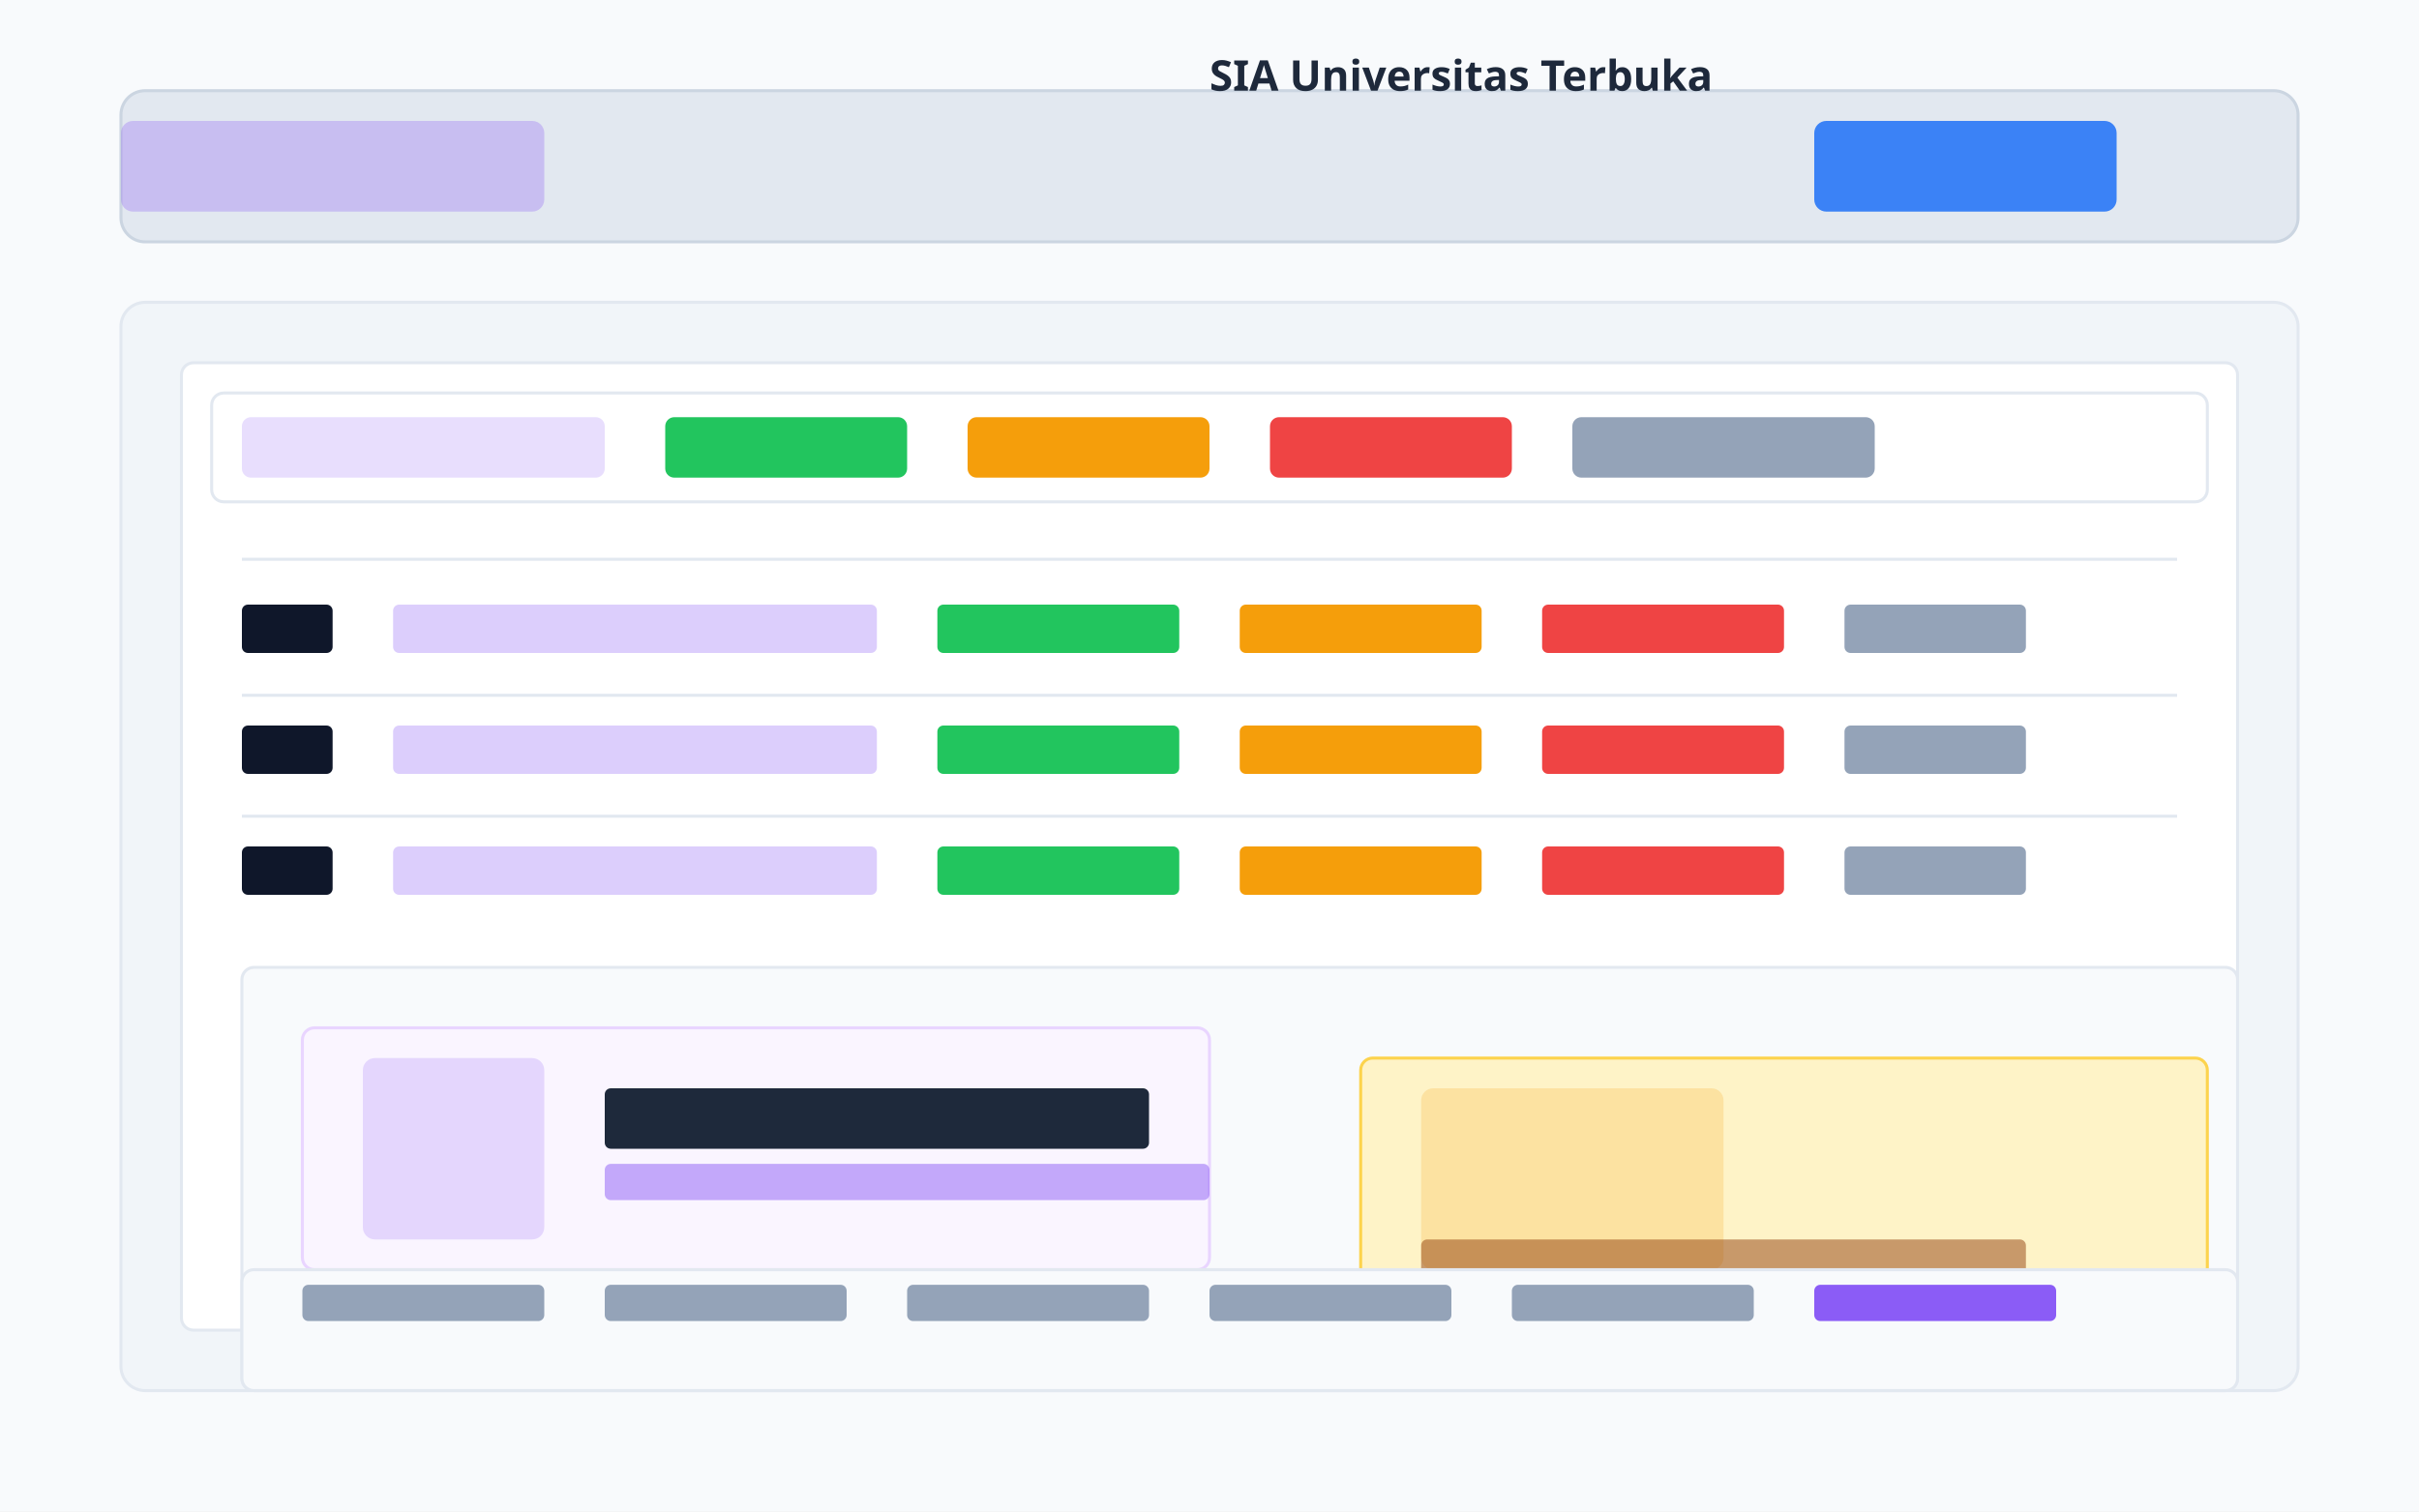
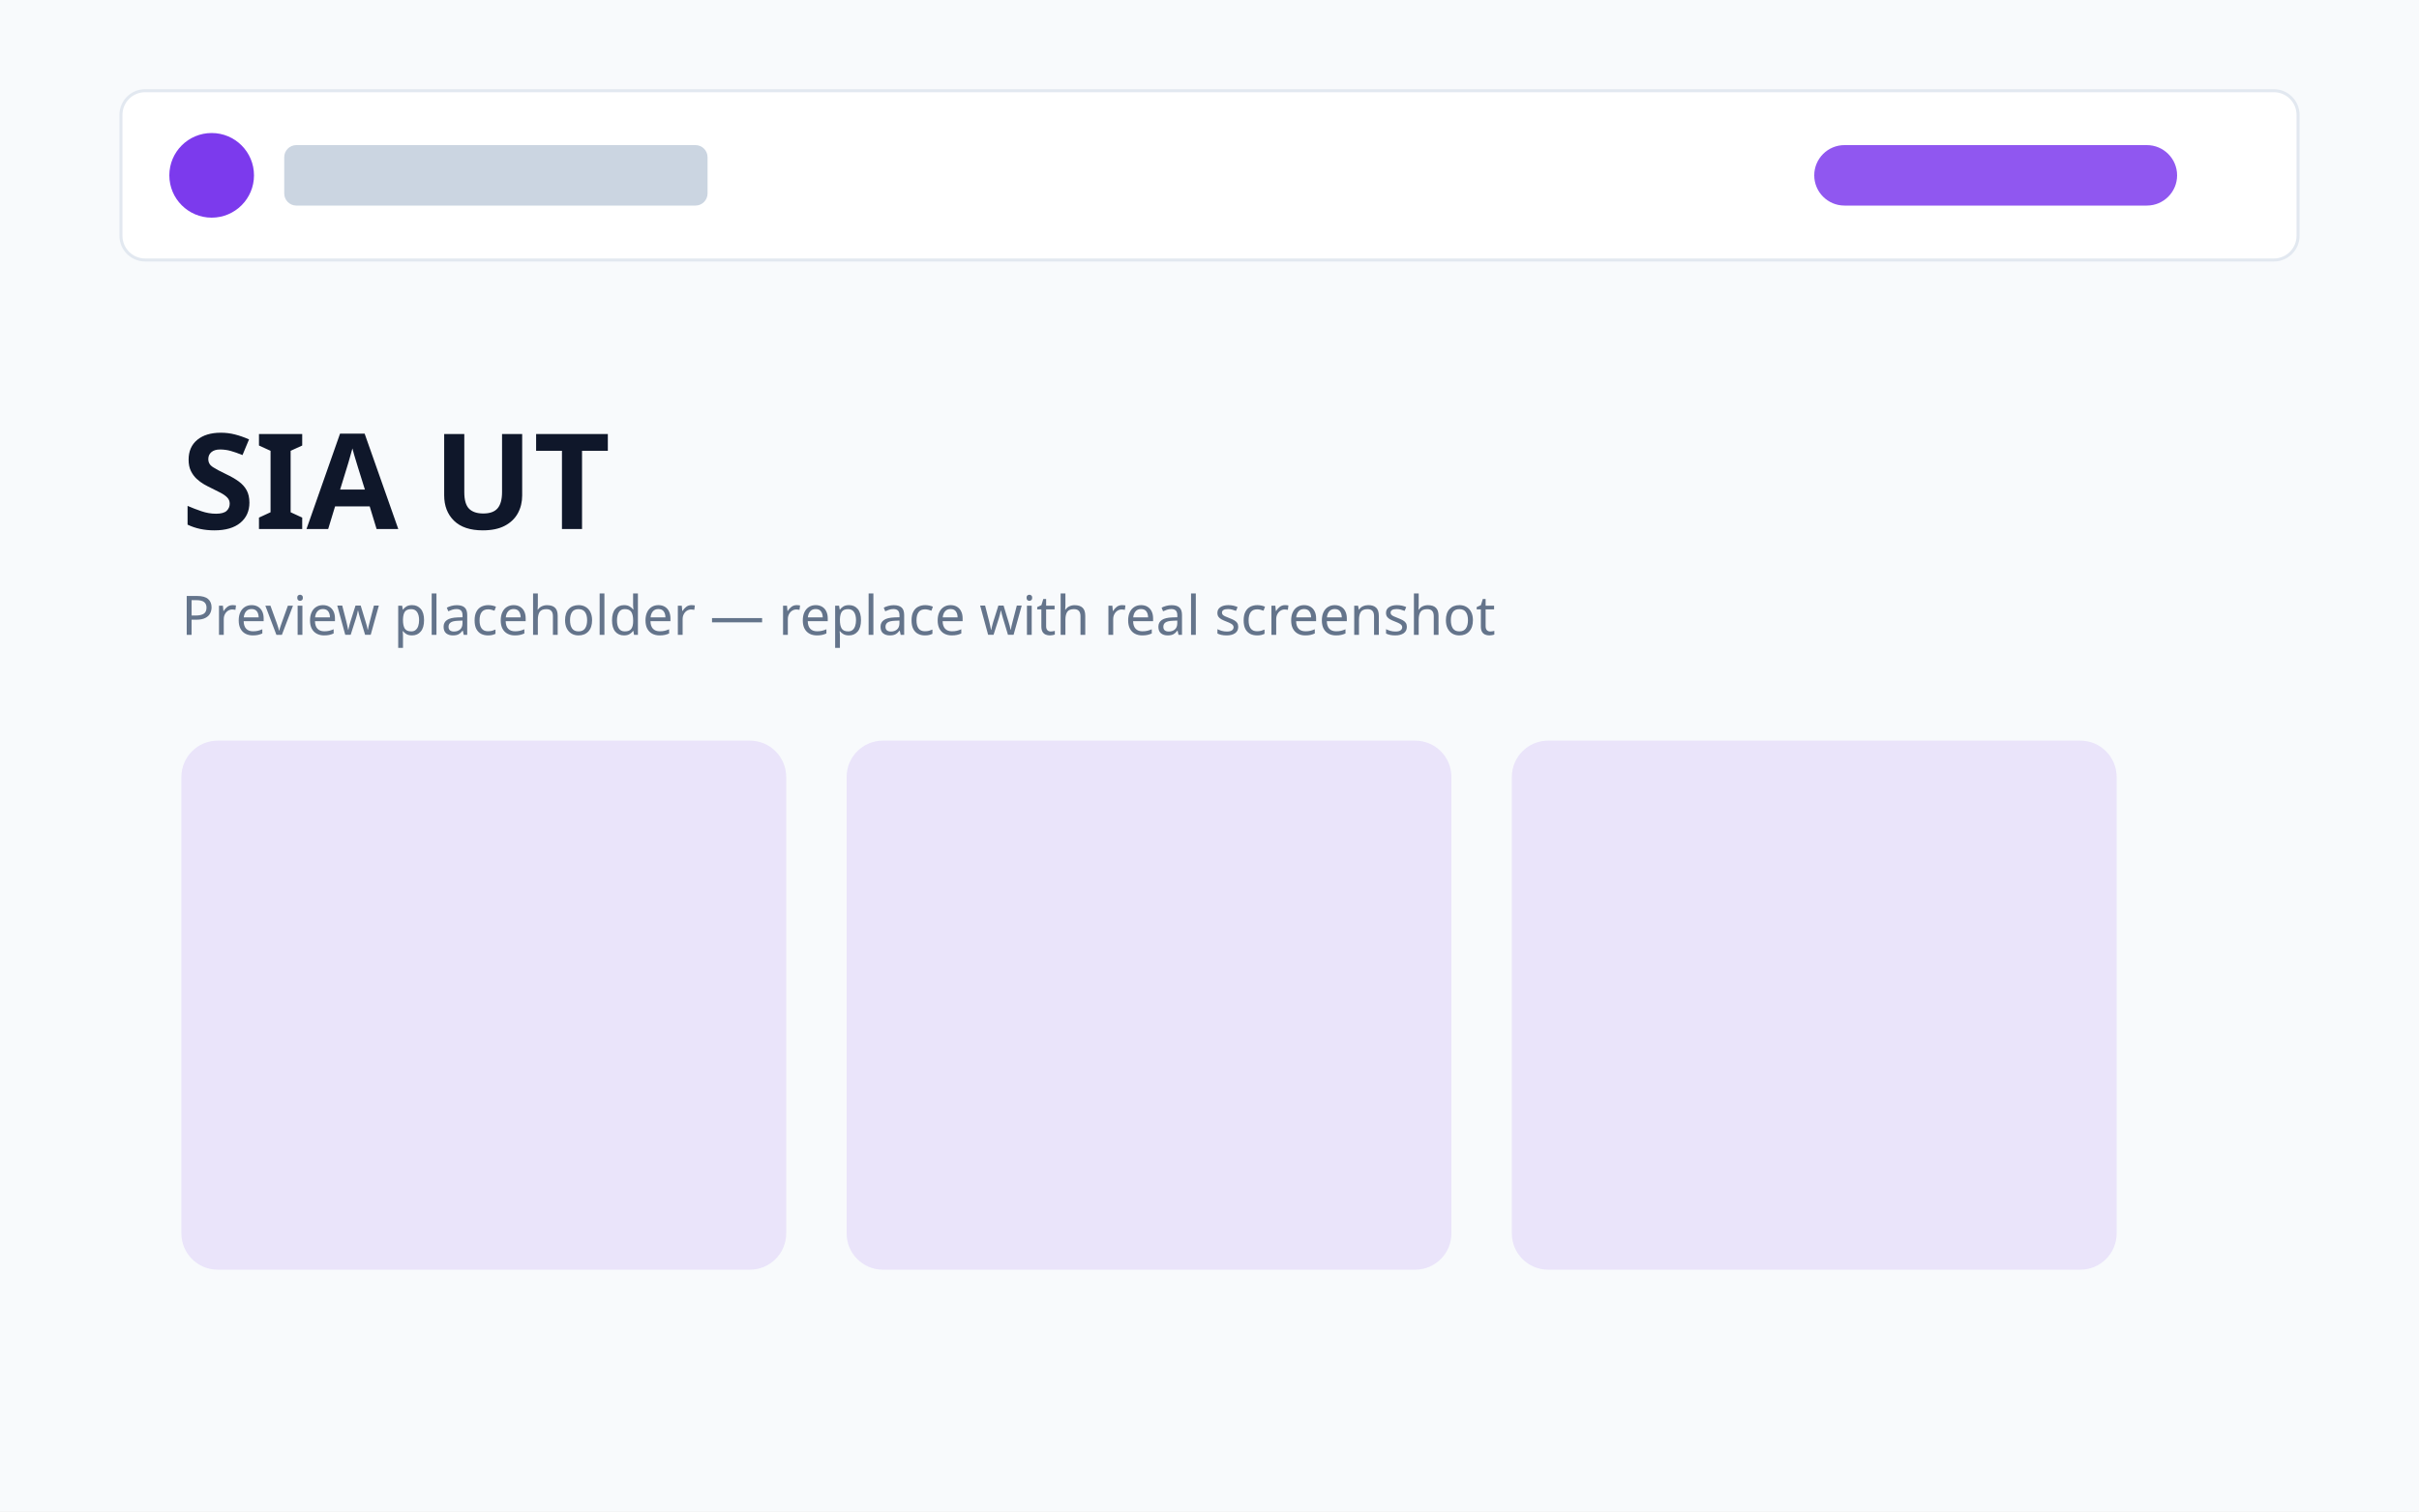
<svg xmlns="http://www.w3.org/2000/svg" width="800" height="500" viewBox="0 0 800 500" fill="none">
  <rect width="800" height="500" fill="#f8fafc" />
-   <rect x="40" y="30" width="720" height="50" rx="8" fill="#e2e8f0" stroke="#cbd5e1" />
-   <rect x="40" y="40" width="140" height="30" rx="4" fill="#8b5cf6" opacity="0.3" />
-   <rect x="600" y="40" width="100" height="30" rx="4" fill="#3b82f6" />
-   <rect x="40" y="100" width="720" height="360" rx="8" fill="#f1f5f9" stroke="#e2e8f0" />
-   <rect x="60" y="120" width="680" height="320" rx="4" fill="#fff" stroke="#e2e8f0" />
-   <rect x="70" y="130" width="660" height="36" rx="4" fill="#fff" stroke="#e2e8f0" />
-   <rect x="80" y="138" width="120" height="20" rx="3" fill="#8b5cf6" opacity="0.2" />
-   <rect x="220" y="138" width="80" height="20" rx="3" fill="#22c55e" />
-   <rect x="320" y="138" width="80" height="20" rx="3" fill="#f59e0b" />
-   <rect x="420" y="138" width="80" height="20" rx="3" fill="#ef4444" />
-   <rect x="520" y="138" width="100" height="20" rx="3" fill="#94a3b8" />
-   <line x1="80" y1="185" x2="720" y2="185" stroke="#e2e8f0" stroke-width="1" />
-   <rect x="80" y="200" width="30" height="16" rx="2" fill="#0f172a" />
-   <rect x="130" y="200" width="160" height="16" rx="2" fill="#8b5cf6" opacity="0.3" />
-   <rect x="310" y="200" width="80" height="16" rx="2" fill="#22c55e" />
-   <rect x="410" y="200" width="80" height="16" rx="2" fill="#f59e0b" />
-   <rect x="510" y="200" width="80" height="16" rx="2" fill="#ef4444" />
-   <rect x="610" y="200" width="60" height="16" rx="2" fill="#94a3b8" />
-   <line x1="80" y1="230" x2="720" y2="230" stroke="#e2e8f0" stroke-width="1" />
-   <rect x="80" y="240" width="30" height="16" rx="2" fill="#0f172a" />
-   <rect x="130" y="240" width="160" height="16" rx="2" fill="#8b5cf6" opacity="0.3" />
-   <rect x="310" y="240" width="80" height="16" rx="2" fill="#22c55e" />
-   <rect x="410" y="240" width="80" height="16" rx="2" fill="#f59e0b" />
-   <rect x="510" y="240" width="80" height="16" rx="2" fill="#ef4444" />
-   <rect x="610" y="240" width="60" height="16" rx="2" fill="#94a3b8" />
-   <line x1="80" y1="270" x2="720" y2="270" stroke="#e2e8f0" stroke-width="1" />
-   <rect x="80" y="280" width="30" height="16" rx="2" fill="#0f172a" />
-   <rect x="130" y="280" width="160" height="16" rx="2" fill="#8b5cf6" opacity="0.3" />
-   <rect x="310" y="280" width="80" height="16" rx="2" fill="#22c55e" />
-   <rect x="410" y="280" width="80" height="16" rx="2" fill="#f59e0b" />
-   <rect x="510" y="280" width="80" height="16" rx="2" fill="#ef4444" />
-   <rect x="610" y="280" width="60" height="16" rx="2" fill="#94a3b8" />
-   <rect x="80" y="320" width="660" height="140" rx="4" fill="#f8fafc" stroke="#e2e8f0" />
-   <rect x="100" y="340" width="300" height="80" rx="4" fill="#faf5ff" stroke="#e9d5ff" />
-   <rect x="120" y="350" width="60" height="60" rx="4" fill="#8b5cf6" opacity="0.2" />
-   <rect x="200" y="360" width="180" height="20" rx="2" fill="#1e293b" />
-   <rect x="200" y="385" width="200" height="12" rx="2" fill="#8b5cf6" opacity="0.5" />
-   <rect x="450" y="350" width="280" height="80" rx="4" fill="#fef3c7" stroke="#fcd34d" />
-   <rect x="470" y="360" width="100" height="60" rx="4" fill="#f59e0b" opacity="0.2" />
-   <rect x="470" y="410" width="200" height="12" rx="2" fill="#92400e" opacity="0.5" />
-   <rect x="80" y="420" width="660" height="40" rx="4" fill="#f8fafc" stroke="#e2e8f0" />
-   <rect x="100" y="425" width="80" height="12" rx="2" fill="#94a3b8" />
-   <rect x="200" y="425" width="80" height="12" rx="2" fill="#94a3b8" />
-   <rect x="300" y="425" width="80" height="12" rx="2" fill="#94a3b8" />
-   <rect x="400" y="425" width="80" height="12" rx="2" fill="#94a3b8" />
-   <rect x="500" y="425" width="80" height="12" rx="2" fill="#94a3b8" />
-   <rect x="600" y="425" width="80" height="12" rx="2" fill="#8b5cf6" />
-   <text x="400" y="30" font-family="system-ui" font-size="14" font-weight="600" fill="#1e293b">SIA Universitas Terbuka</text>
+   <rect x="40" y="30" width="720" height="56" rx="8" fill="#ffffff" stroke="#e2e8f0" />
+   <circle cx="70" cy="58" r="14" fill="#7C3AED" />
+   <rect x="94" y="48" width="140" height="20" rx="4" fill="#cbd5e1" />
+   <rect x="600" y="48" width="120" height="20" rx="10" fill="#7C3AED" opacity="0.85" />
+   <text x="60" y="175" font-family="system-ui, sans-serif" font-size="44" font-weight="700" fill="#0f172a">SIA UT</text>
+   <text x="60" y="210" font-family="system-ui, sans-serif" font-size="18" fill="#64748b">Preview placeholder — replace with real screenshot</text>
+   <rect x="60" y="245" width="200" height="175" rx="12" fill="#7C3AED" opacity="0.12" />
+   <rect x="280" y="245" width="200" height="175" rx="12" fill="#7C3AED" opacity="0.12" />
+   <rect x="500" y="245" width="200" height="175" rx="12" fill="#7C3AED" opacity="0.12" />
</svg>
